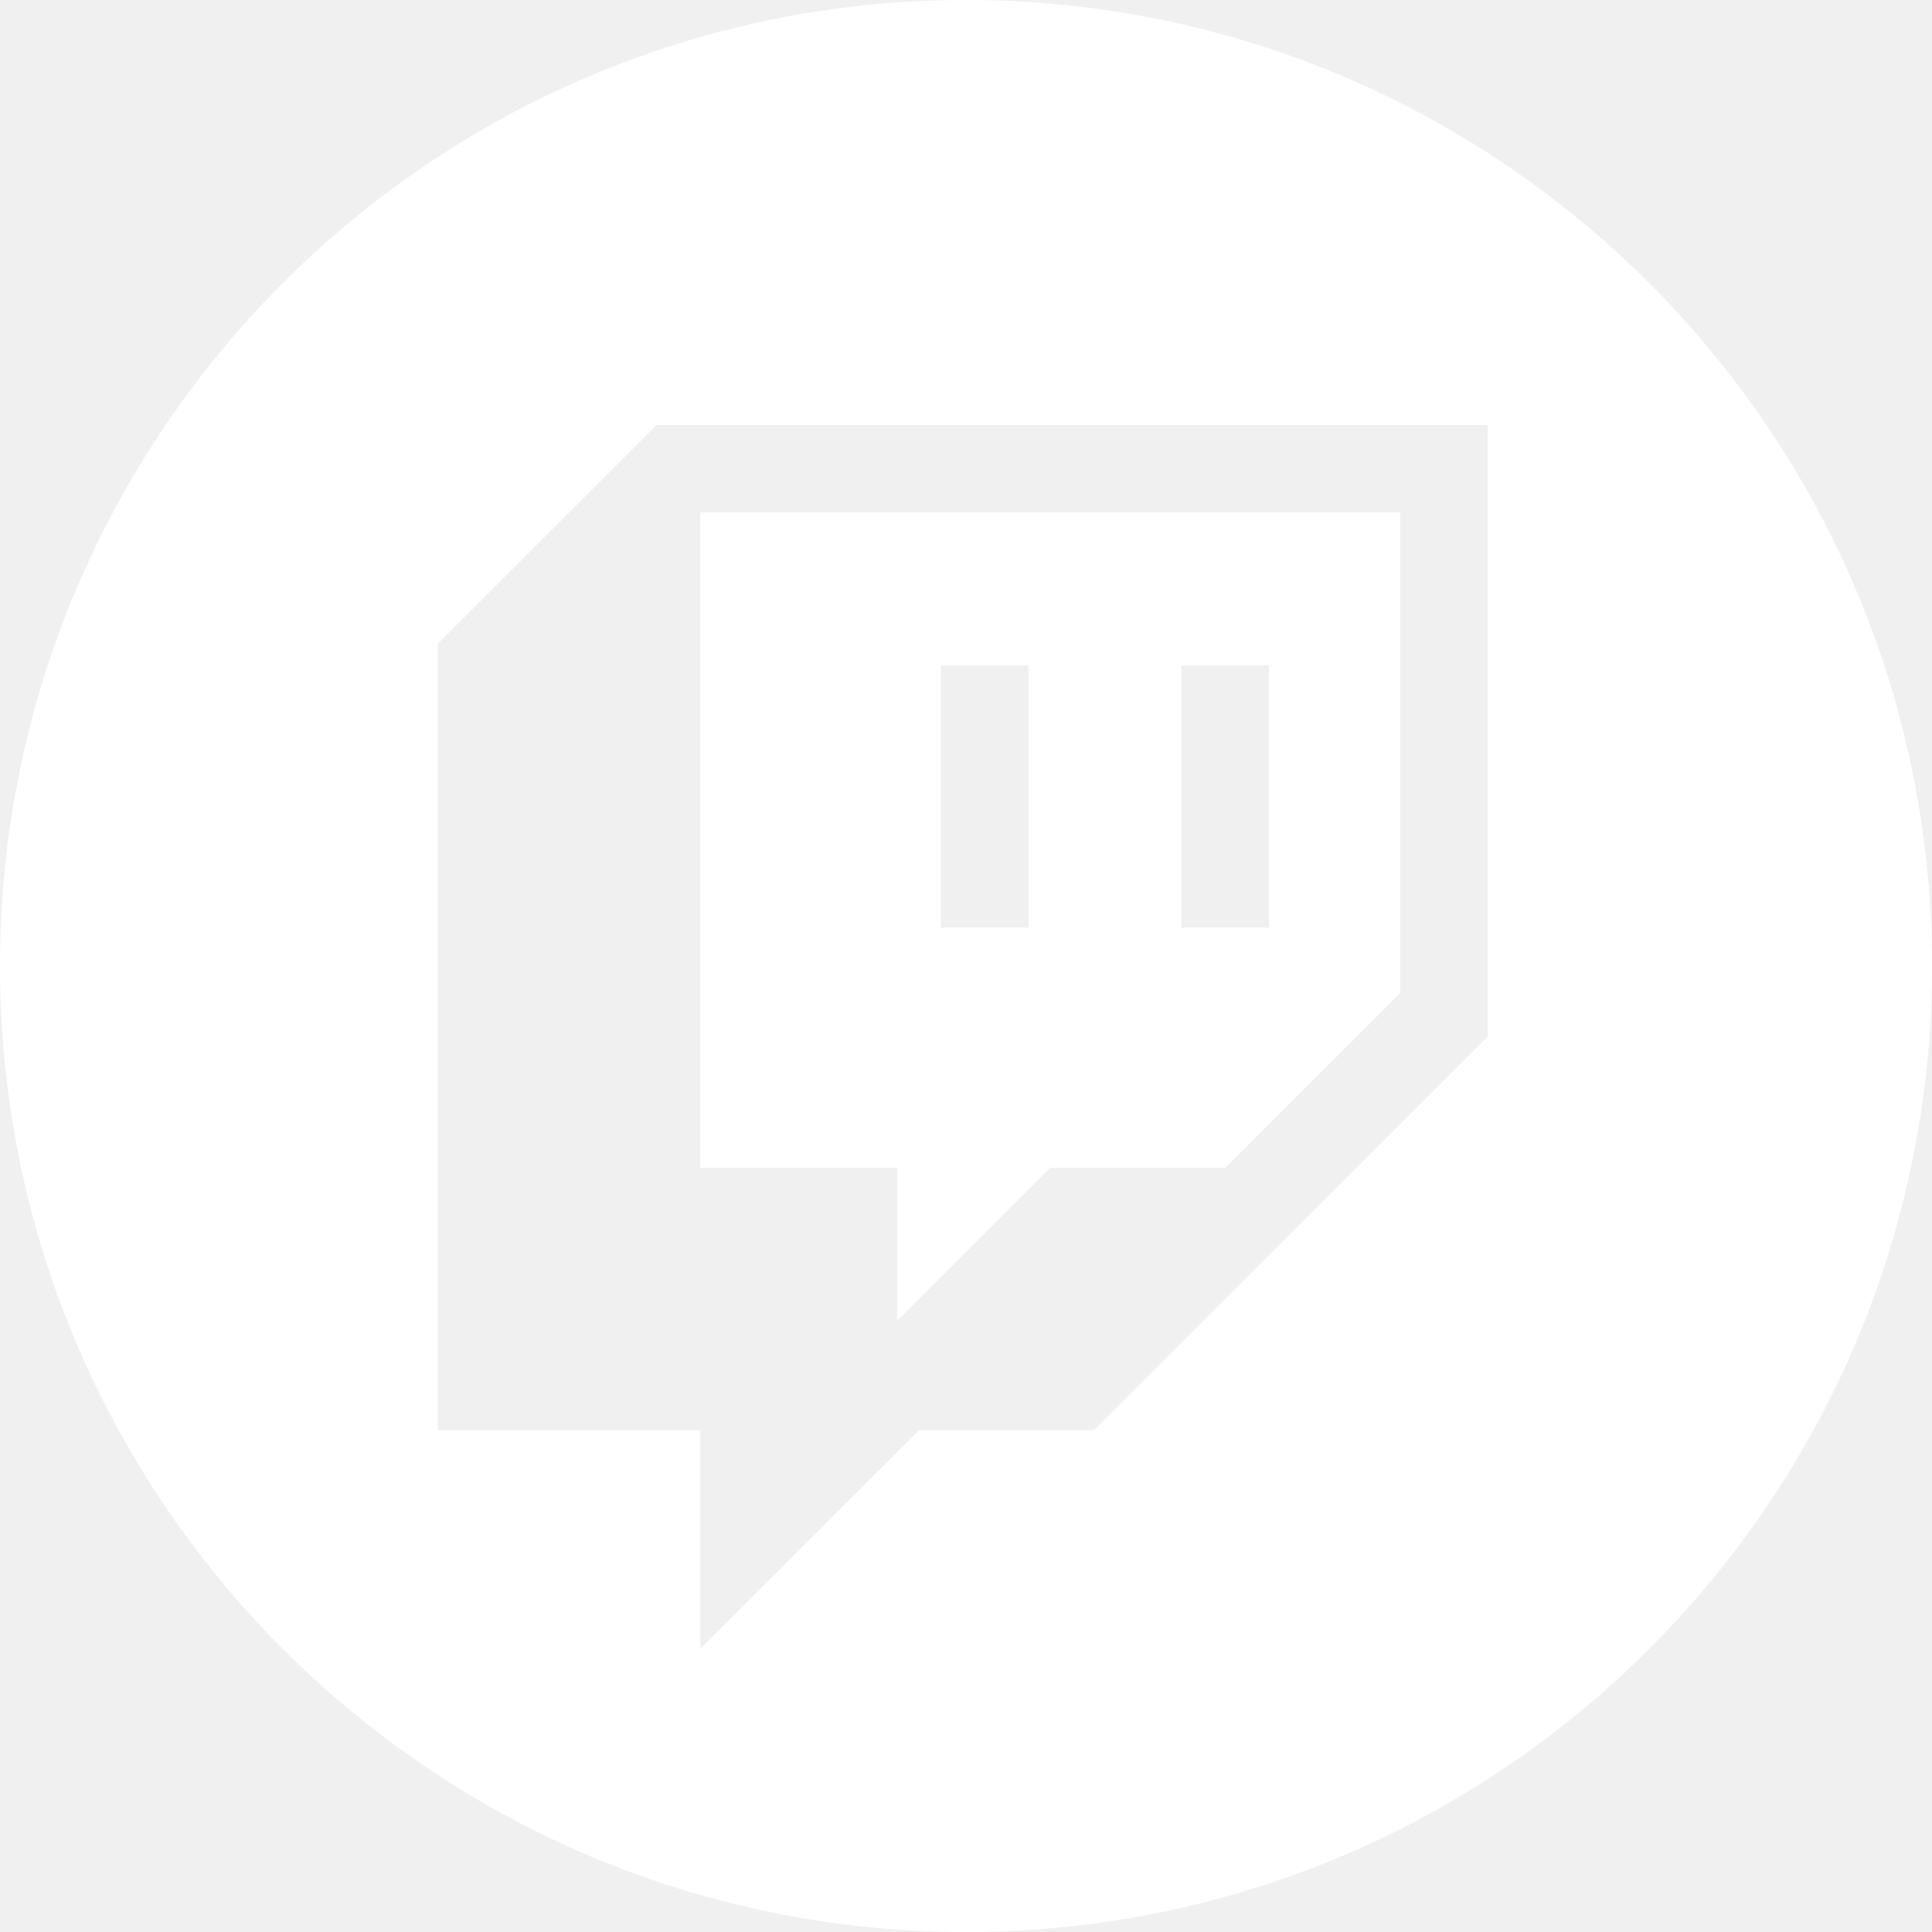
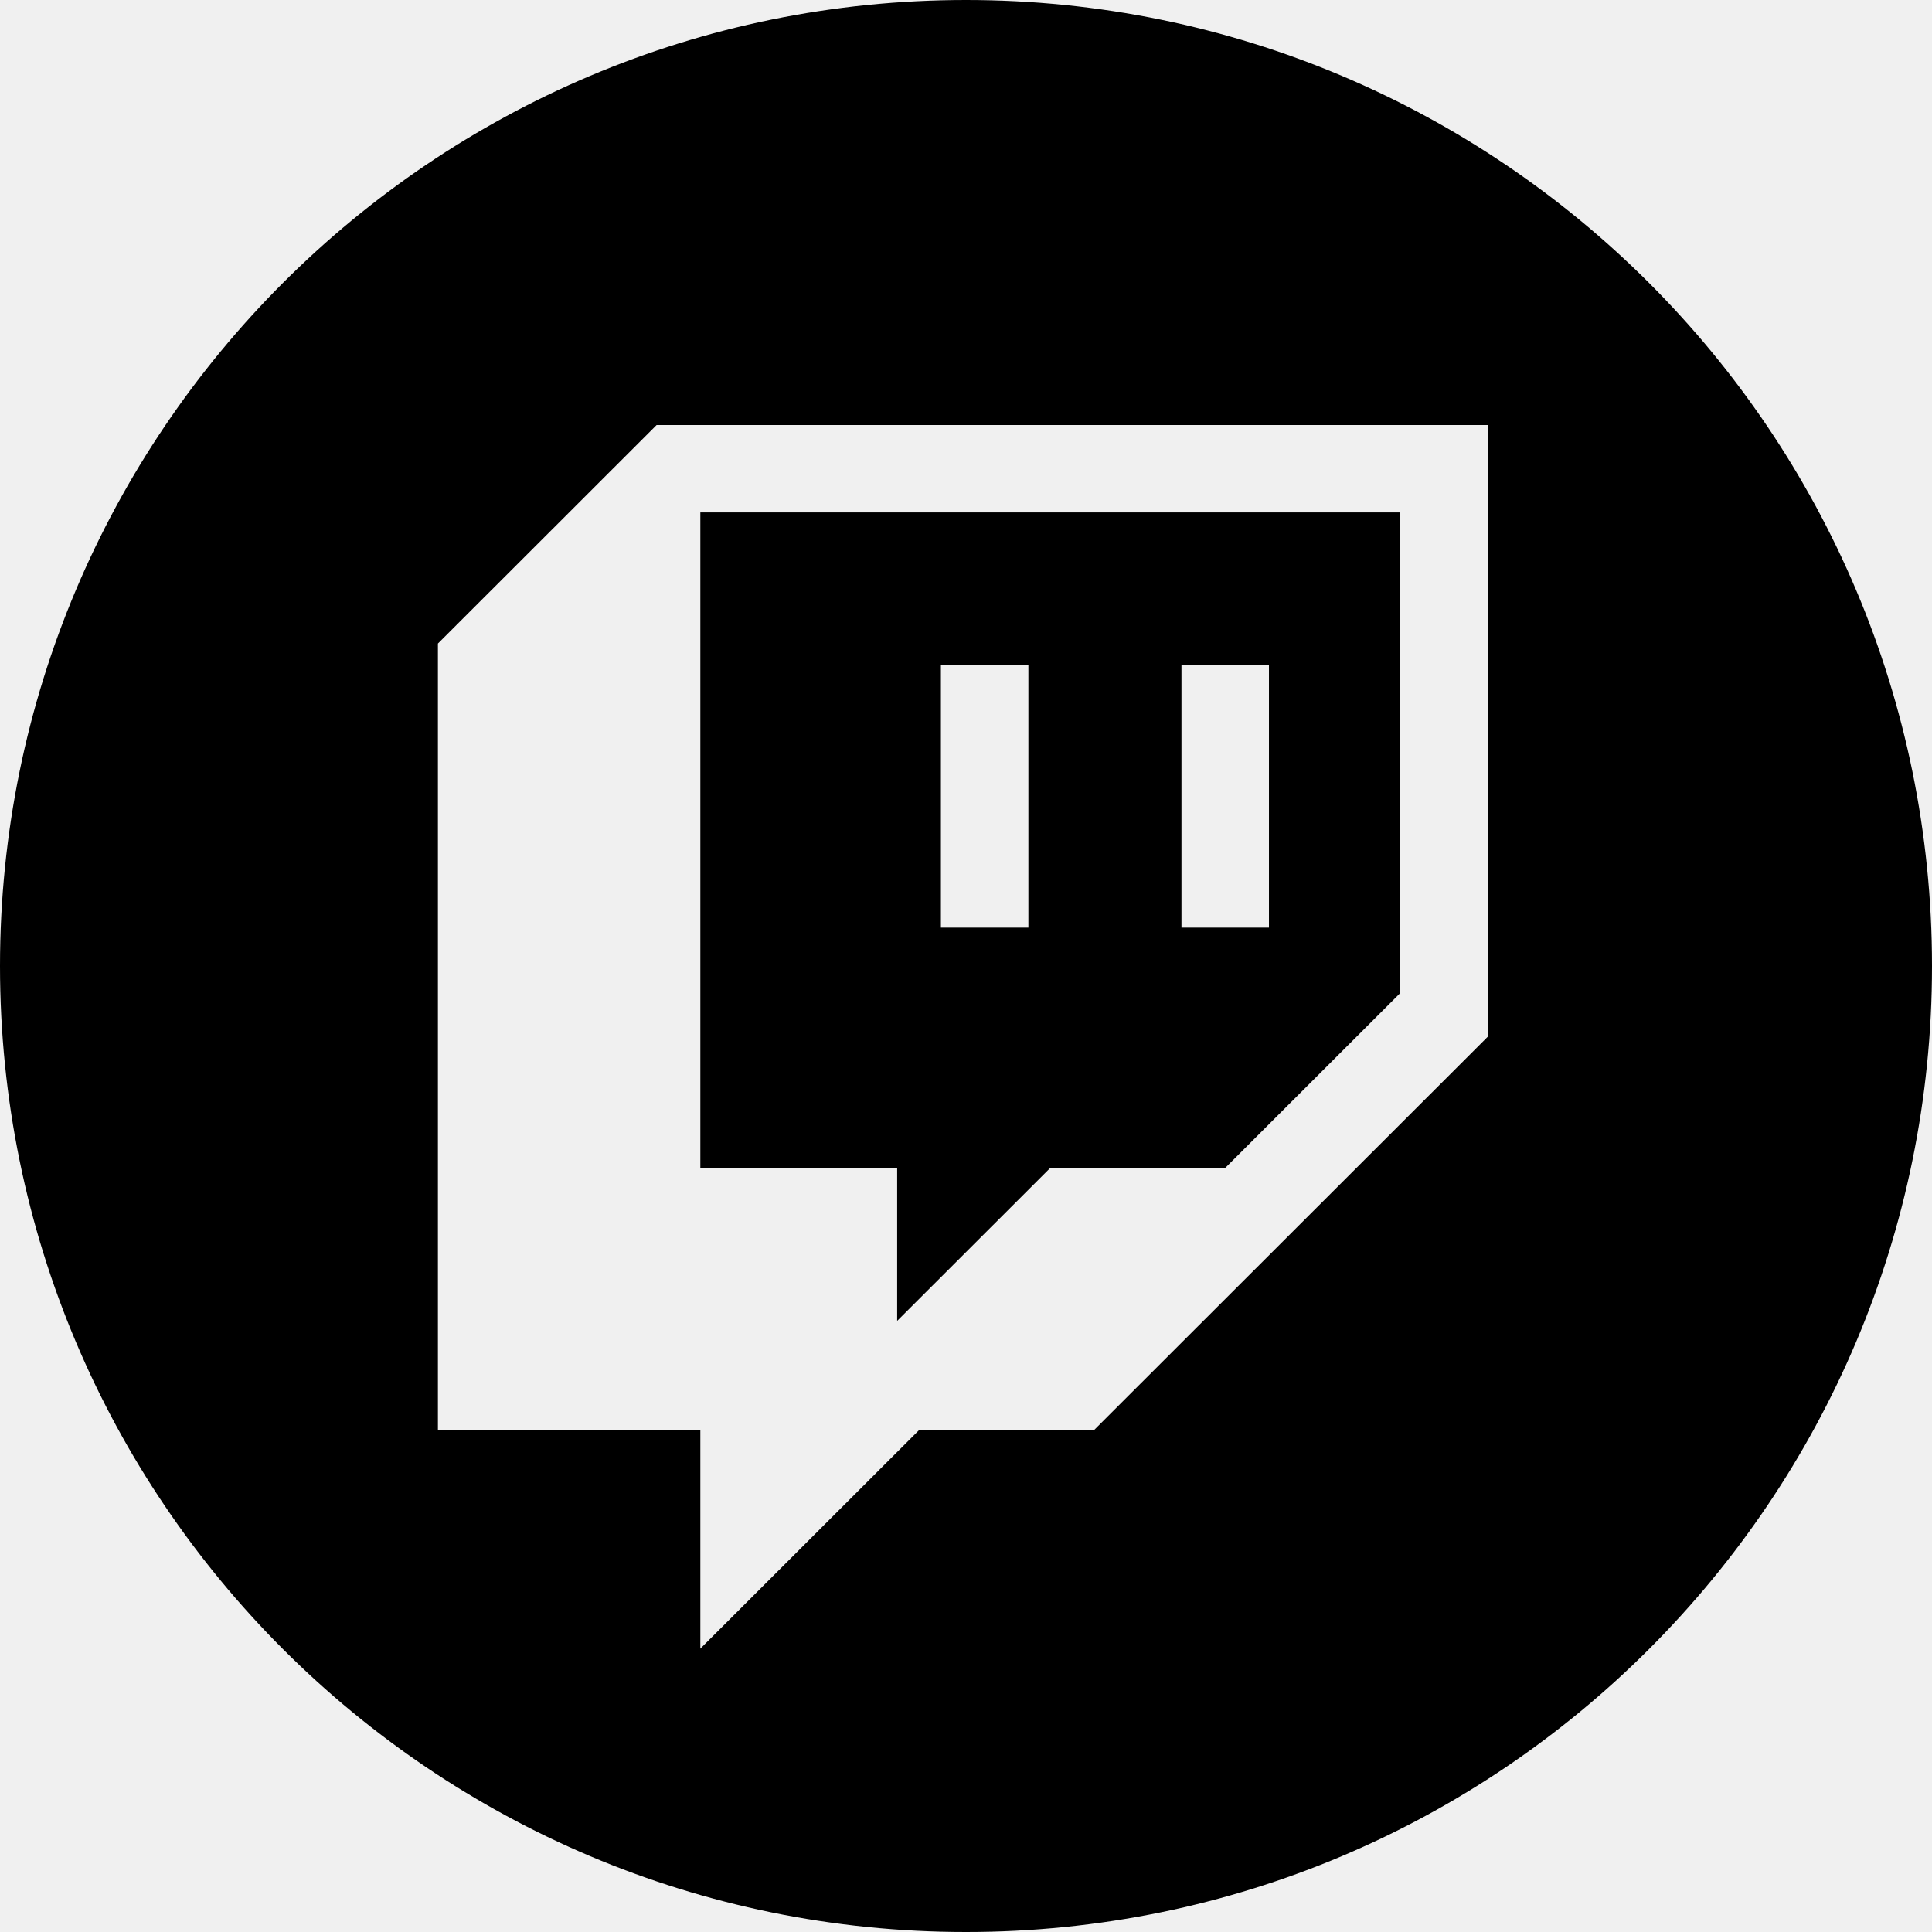
<svg xmlns="http://www.w3.org/2000/svg">
-   <path fill-rule="evenodd" clip-rule="evenodd" d="M150 300C232.843 300 300 232.843 300 150C300 67.157 232.843 0 150 0C67.157 0 0 67.157 0 150C0 232.843 67.157 300 150 300ZM68 99.929L101.958 66H231V161L169.875 222.071H142.708L108.75 256V222.071H68V99.929ZM190.25 181.357L217.417 154.214V79.571H108.75V181.357H139.312V205.107L163.083 181.357H190.25ZM197.042 103.321H183.458V144.036H197.042V103.321ZM146.104 103.321H159.688V144.036H146.104V103.321Z" fill="white" />
+   <path fill-rule="evenodd" clip-rule="evenodd" d="M150 300C232.843 300 300 232.843 300 150C300 67.157 232.843 0 150 0C67.157 0 0 67.157 0 150C0 232.843 67.157 300 150 300ZM68 99.929L101.958 66H231V161L169.875 222.071H142.708L108.75 256V222.071H68V99.929ZM190.25 181.357L217.417 154.214V79.571H108.75V181.357H139.312V205.107L163.083 181.357H190.25ZM197.042 103.321H183.458V144.036H197.042V103.321ZM146.104 103.321H159.688V144.036H146.104V103.321Z" fill="black" />
</svg>
